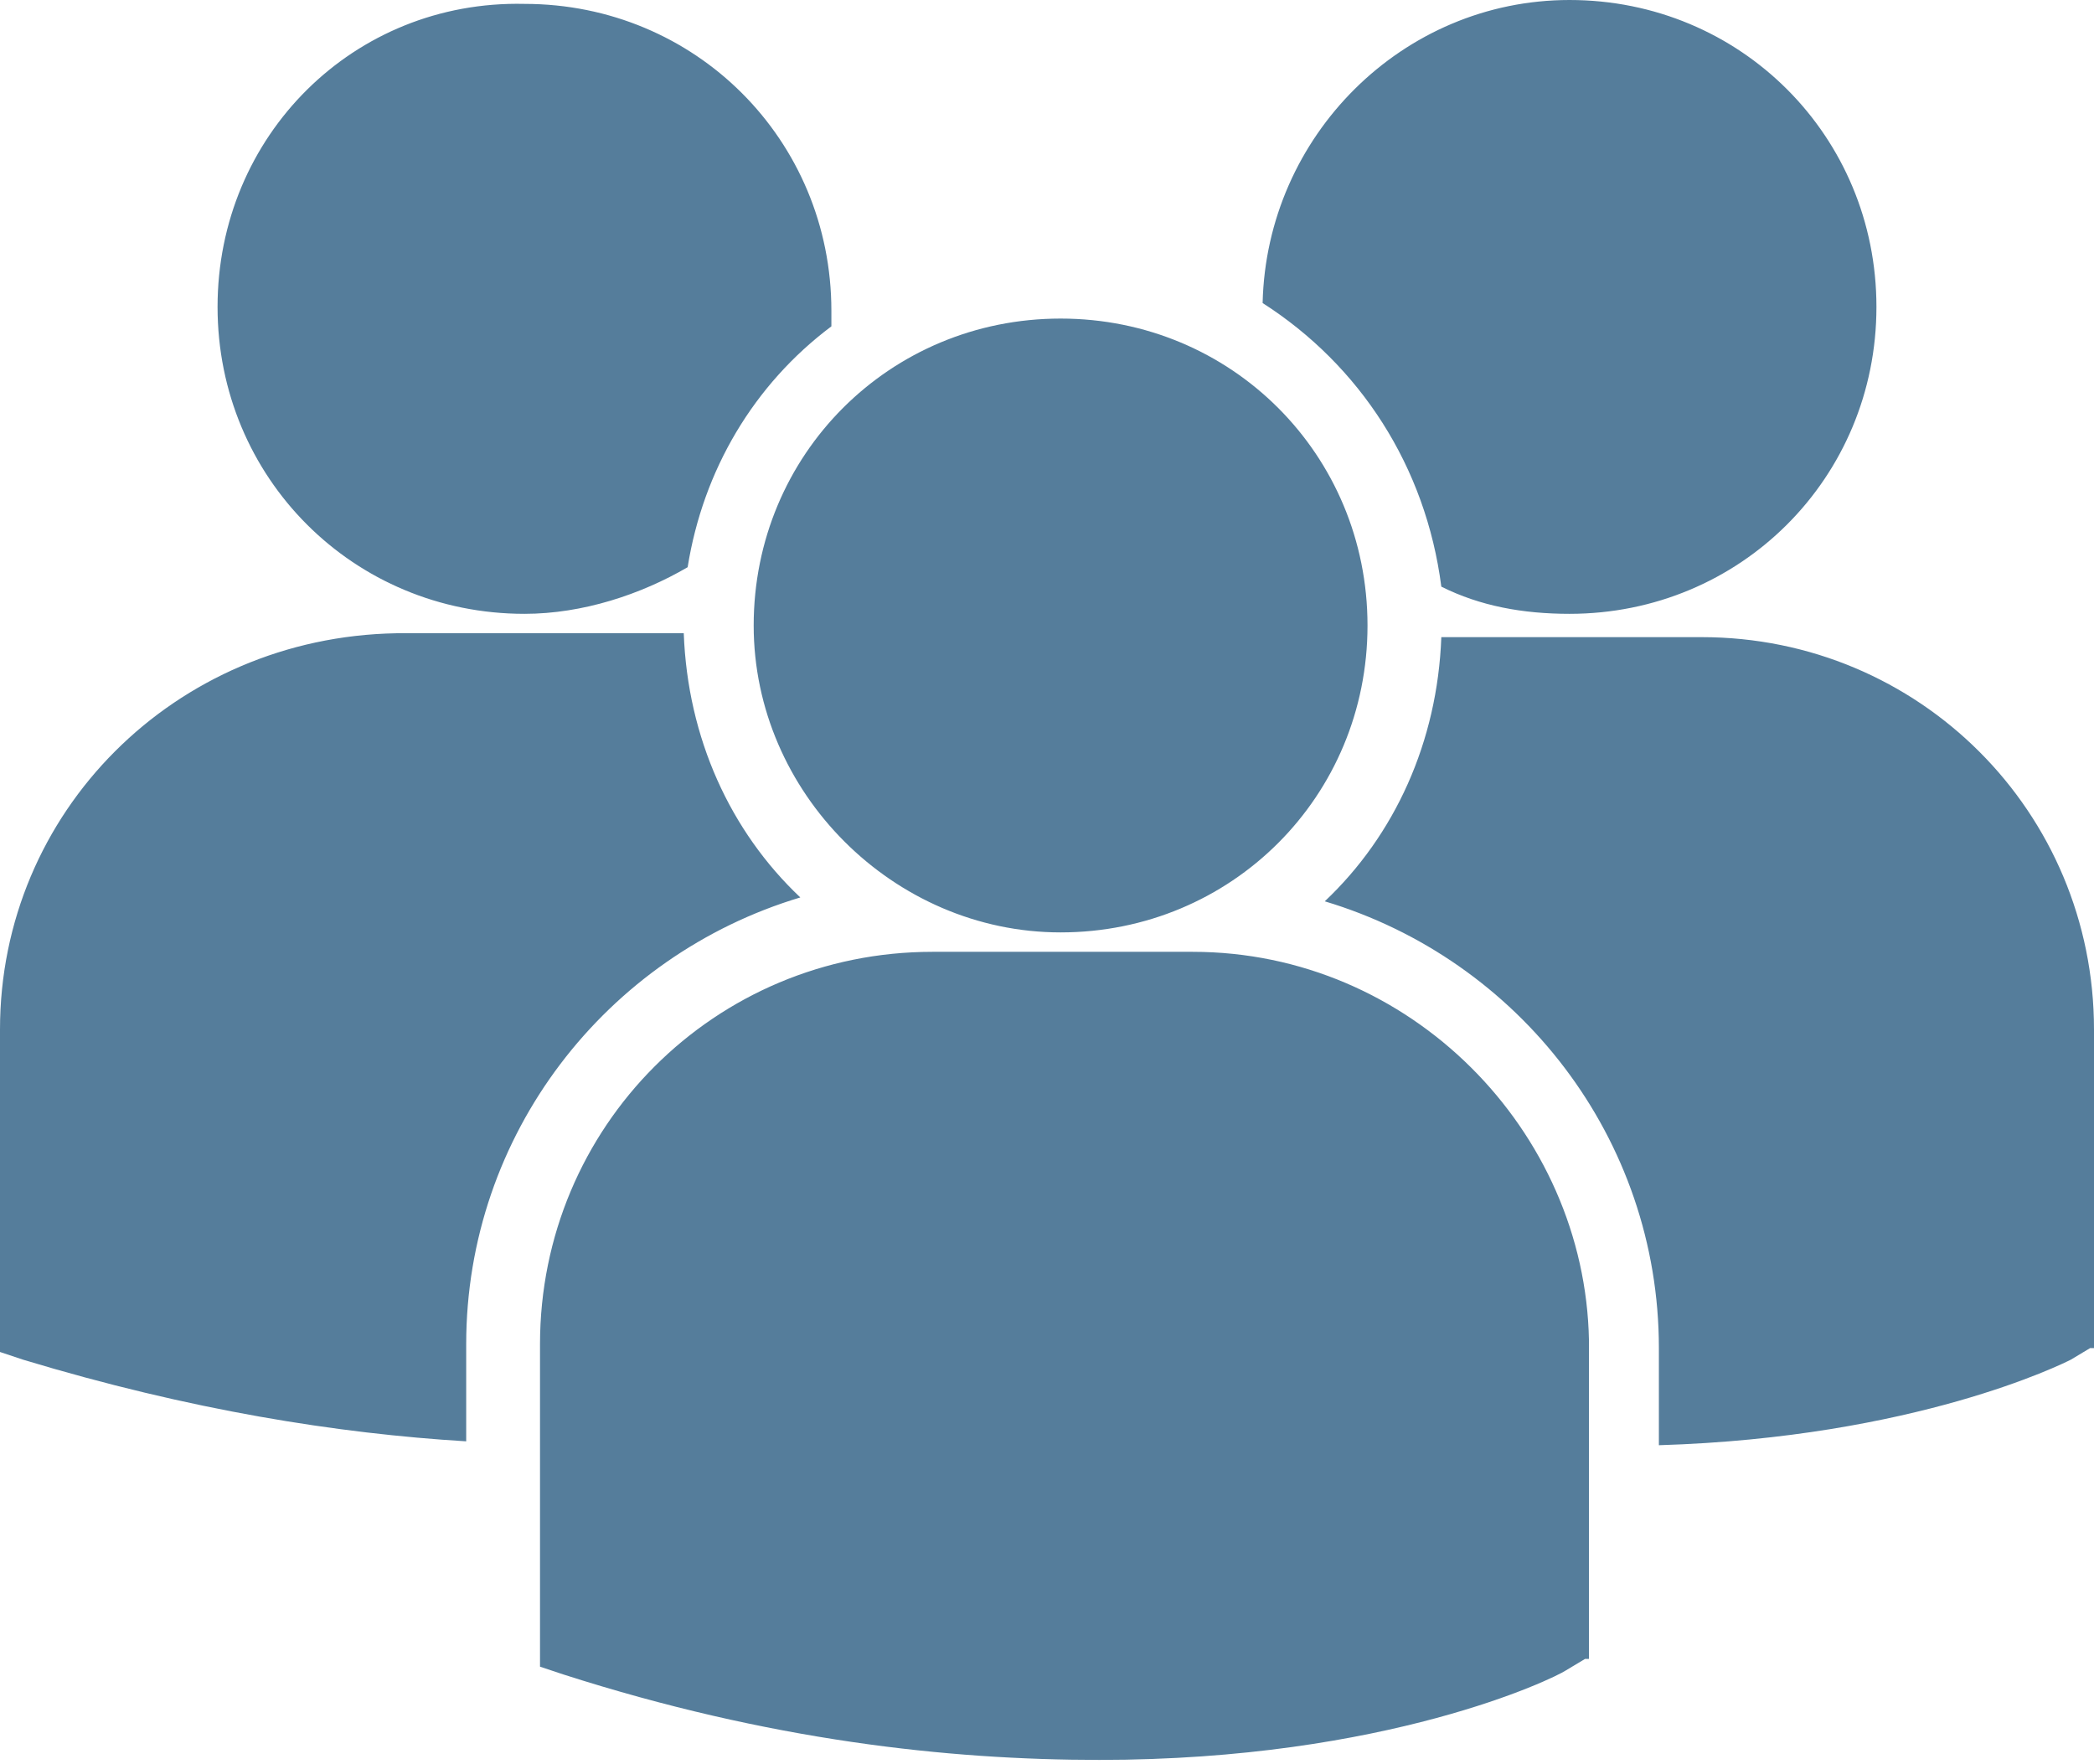
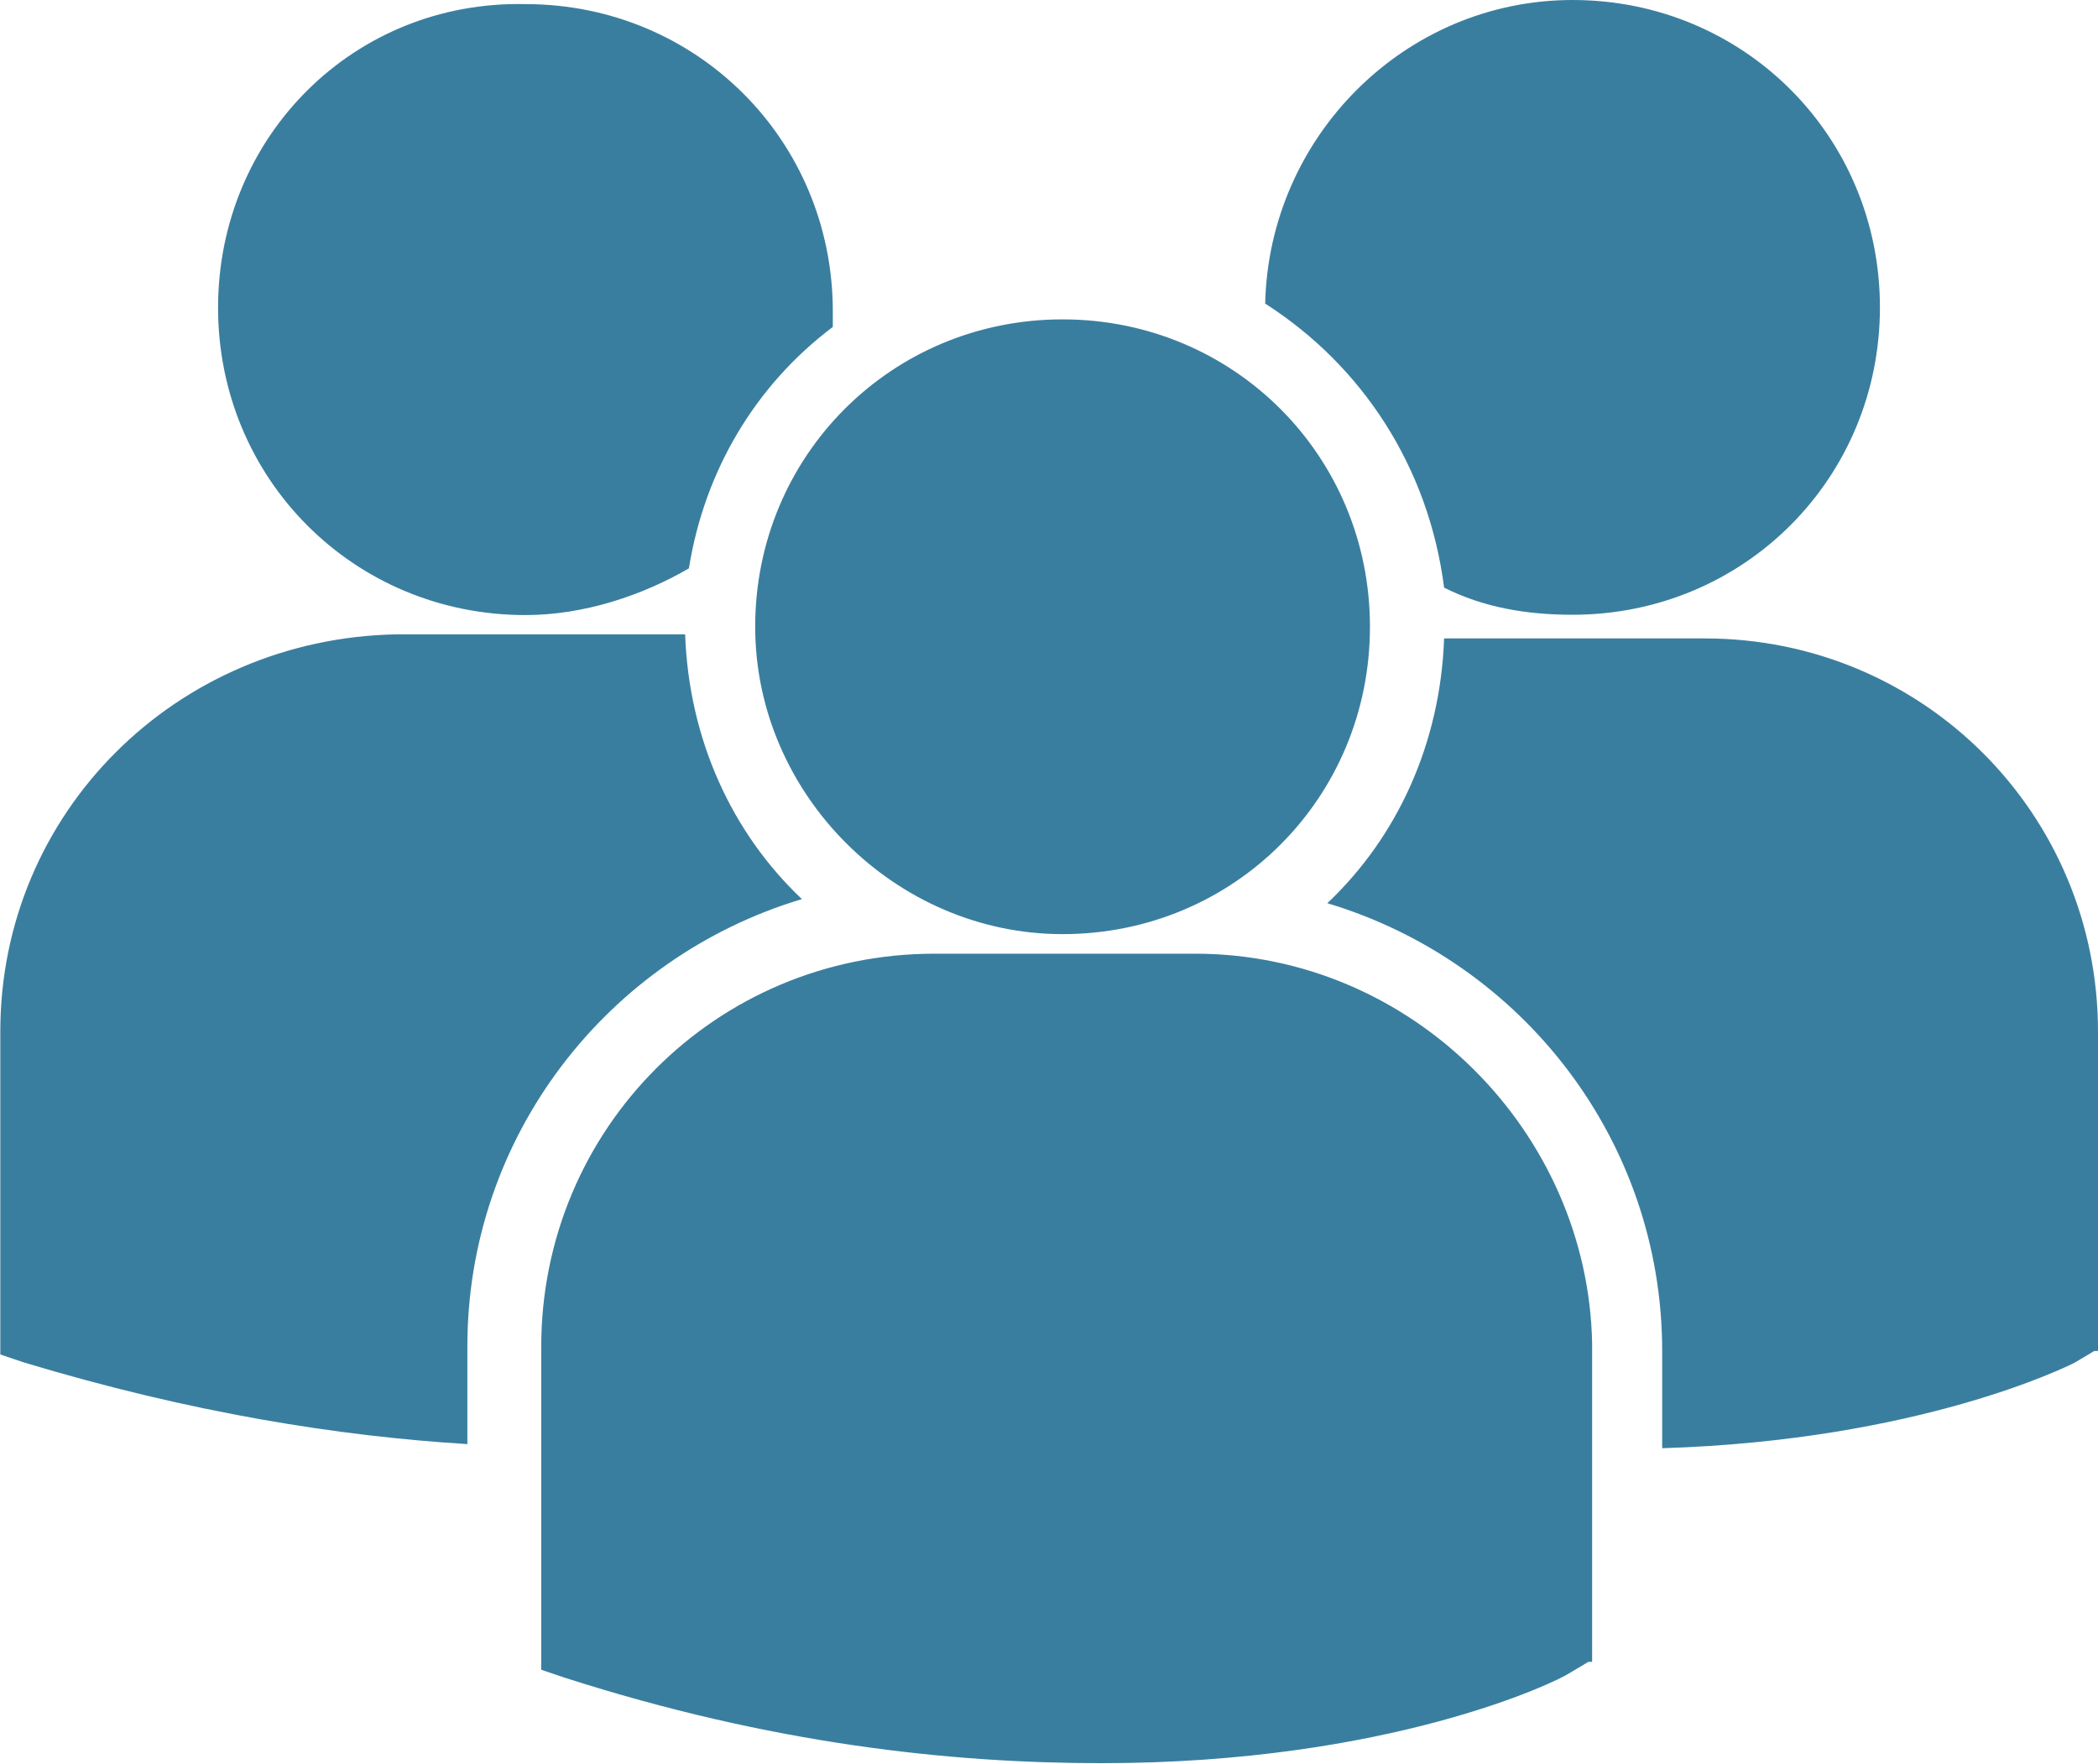
- <svg xmlns="http://www.w3.org/2000/svg" version="1.1" id="Layer_1" x="0px" y="0px" viewBox="0 0 53.9 45.4" enable-background="new 0 0 53.9 45.4" xml:space="preserve">
+ <svg xmlns="http://www.w3.org/2000/svg" version="1.1" id="Layer_1" x="0px" y="0px" viewBox="147.6 0 664.8 558.8" enable-background="new 147.6 0 664.8 558.8" xml:space="preserve">
  <g>
-     <path fill="#557D9B" d="M32.5,7.8c2.5,1.6,4.2,4.2,4.6,7.3c1,0.5,2.1,0.7,3.3,0.7c4.4,0,7.9-3.5,7.9-7.9c0-4.4-3.5-7.9-7.9-7.9   C36.1,0,32.6,3.5,32.5,7.8L32.5,7.8z M27.3,24c4.4,0,7.9-3.5,7.9-7.9c0-4.4-3.5-7.9-7.9-7.9c-4.4,0-7.9,3.5-7.9,7.9   C19.4,20.4,23,24,27.3,24L27.3,24z M30.7,24.5H24c-5.6,0-10.1,4.5-10.1,10.1v8.2l0,0.1l0.6,0.2c5.3,1.7,9.9,2.2,13.8,2.2   c7.4,0,11.7-2.1,12-2.3l0.5-0.3h0.1v-8.2C40.8,29.1,36.3,24.5,30.7,24.5L30.7,24.5z M43.8,16.4h-6.7c-0.1,2.7-1.2,5.1-3,6.8   c5,1.5,8.6,6.1,8.6,11.5v2.5c6.6-0.2,10.4-2.1,10.6-2.2l0.5-0.3h0.1v-8.2C53.9,20.9,49.4,16.4,43.8,16.4L43.8,16.4z M13.5,15.8   c1.5,0,3-0.5,4.2-1.2c0.4-2.5,1.7-4.7,3.7-6.2c0-0.1,0-0.3,0-0.4c0-4.4-3.5-7.9-7.9-7.9C9.1,0,5.6,3.5,5.6,7.9   C5.6,12.3,9.1,15.8,13.5,15.8L13.5,15.8z M20.6,23.1c-1.8-1.7-2.9-4.1-3-6.8c-0.2,0-0.5,0-0.7,0h-6.7C4.5,16.4,0,20.9,0,26.5v8.2   l0,0.1L0.6,35c4.3,1.3,8.1,1.9,11.4,2.1v-2.5C12,29.2,15.6,24.6,20.6,23.1L20.6,23.1z M20.6,23.1" />
+     <path fill="#3A7E9F" d="M548.5,96.2c30.8,19.7,51.8,51.8,56.7,90c12.3,6.2,25.9,8.6,40.7,8.6c54.3,0,97.4-43.2,97.4-97.4   S700.2,0,645.9,0C592.9,0,549.7,43.2,548.5,96.2L548.5,96.2z M484.3,296c54.3,0,97.4-43.2,97.4-97.4s-43.2-97.4-97.4-97.4   s-97.4,43.2-97.4,97.4C386.9,251.6,431.3,296,484.3,296L484.3,296z M526.3,302.2h-82.6c-69.1,0-124.6,55.5-124.6,124.6v101.1v1.2   l7.4,2.5c65.4,21,122.1,27.1,170.2,27.1c91.3,0,144.3-25.9,148-28.4l6.2-3.7h1.2V425.6C650.8,358.9,595.3,302.2,526.3,302.2   L526.3,302.2z M687.8,202.3h-82.6c-1.2,33.3-14.8,62.9-37,83.9c61.7,18.5,106.1,75.2,106.1,141.9v30.8   c81.4-2.5,128.3-25.9,130.7-27.1l6.2-3.7h1.2V326.9C812.4,257.8,756.9,202.3,687.8,202.3L687.8,202.3z M314.1,194.9   c18.5,0,37-6.2,51.8-14.8c4.9-30.8,21-58,45.6-76.5c0-1.2,0-3.7,0-4.9c0-54.3-43.2-97.4-97.4-97.4c-54.3-1.2-97.4,41.9-97.4,96.2   S259.8,194.9,314.1,194.9L314.1,194.9z M401.7,284.9c-22.2-21-35.8-50.6-37-83.9c-2.5,0-6.2,0-8.6,0h-82.6   c-70.3,1.2-125.8,56.7-125.8,125.8V428v1.2l7.4,2.5c53,16,99.9,23.4,140.6,25.9v-30.8C295.6,360.2,340,303.4,401.7,284.9   L401.7,284.9z" />
  </g>
</svg>
